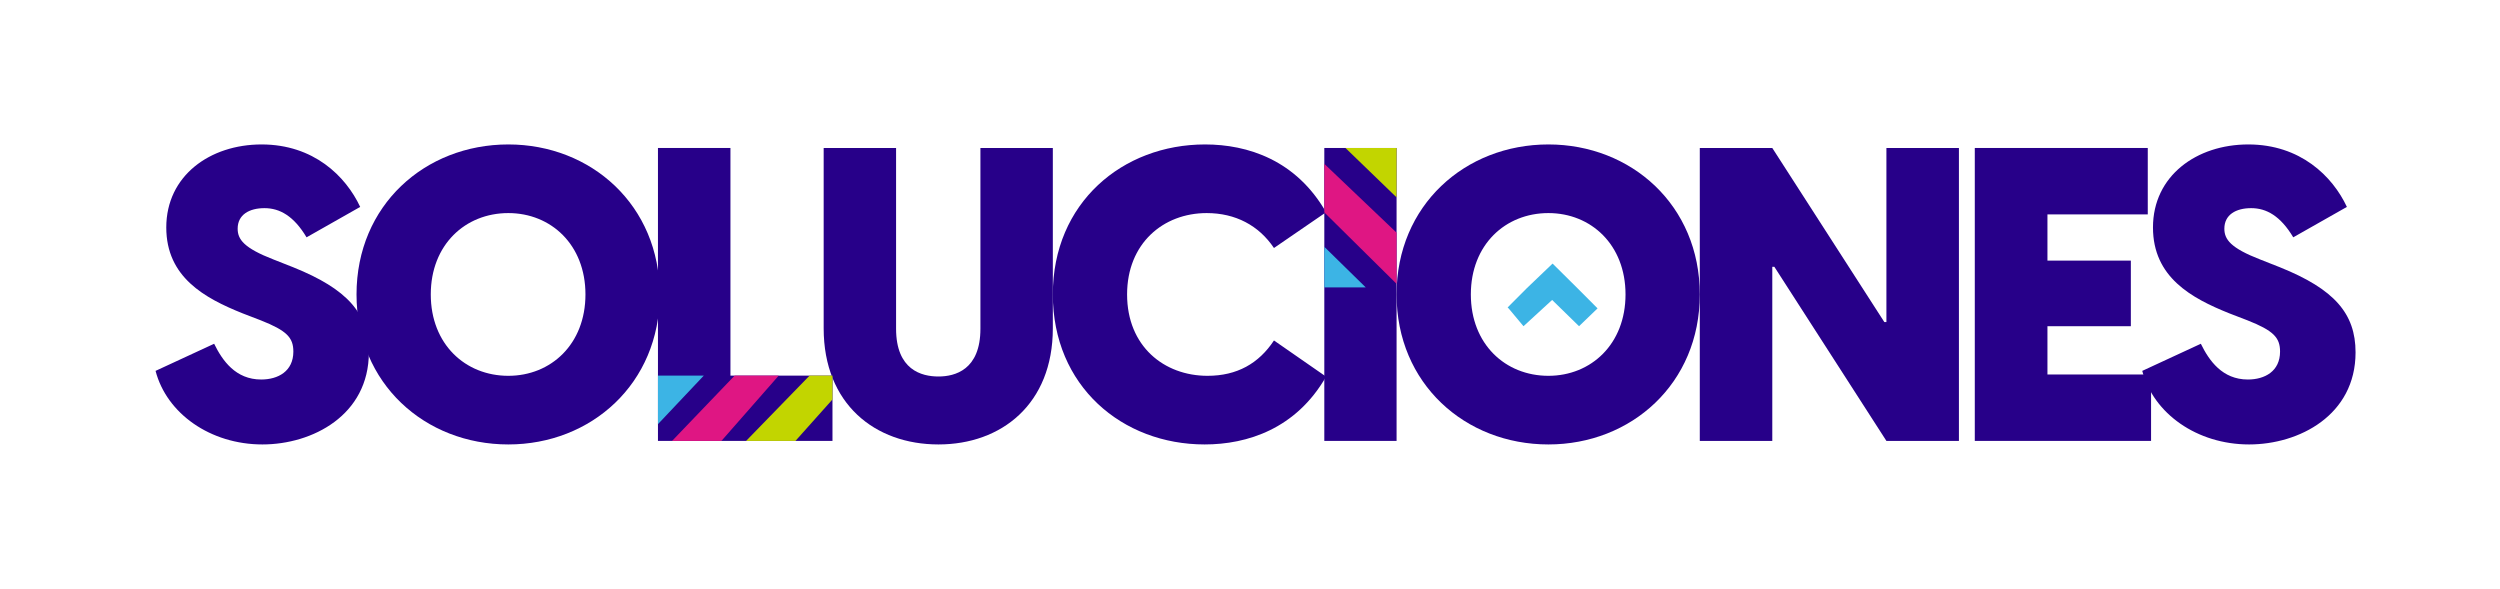
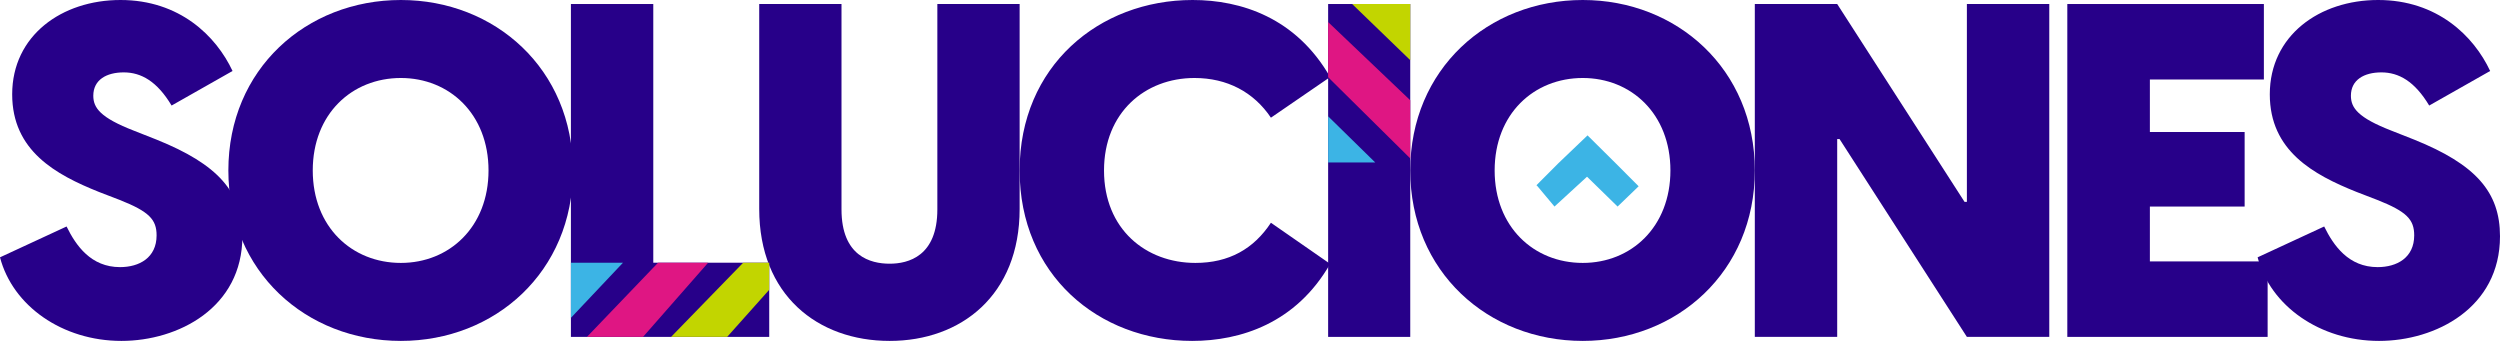
- <svg xmlns="http://www.w3.org/2000/svg" width="225" height="53" viewBox="0 0 225 53" fill="none">
-   <path d="M202.42 40C206.913 40 212 37.374 212 31.715C212 28.201 210.069 26.019 205.205 24.059L203.423 23.356C200.749 22.32 200.192 21.544 200.192 20.582C200.192 19.325 201.232 18.733 202.606 18.733C203.98 18.733 205.242 19.436 206.393 21.359L211.22 18.622C209.921 15.848 207.024 13 202.346 13C197.704 13 193.768 15.811 193.768 20.471C193.768 24.947 197.222 26.833 200.638 28.201L202.271 28.83C204.611 29.755 205.205 30.384 205.205 31.641C205.205 33.416 203.831 34.156 202.309 34.156C200.006 34.156 198.818 32.455 198.076 30.938L192.803 33.379C193.805 37.226 197.741 40 202.42 40Z" fill="#270089" />
-   <path d="M177.731 39.682H193.596V33.704H184.27V29.359H191.776V23.455H184.27V19.296H193.299V13.318H177.731V39.682Z" fill="#270089" />
-   <path d="M152.981 39.682H159.506V24.012H159.692L169.777 39.682H176.303V13.318H169.777V28.988H169.592L159.506 13.318H152.981V39.682Z" fill="#270089" />
-   <path d="M139.355 40C146.814 40 152.981 34.526 152.981 26.5C152.981 18.474 146.814 13 139.355 13C131.859 13 125.692 18.474 125.692 26.5C125.692 34.526 131.859 40 139.355 40ZM132.376 26.5C132.376 22.025 135.478 19.177 139.355 19.177C143.195 19.177 146.297 22.025 146.297 26.5C146.297 30.975 143.195 33.823 139.355 33.823C135.478 33.823 132.376 30.975 132.376 26.5Z" fill="#270089" />
-   <path d="M119.188 39.682H125.692V13.318H119.188V39.682Z" fill="#270089" />
-   <path d="M122.916 25.865L119.188 22.212V25.865H122.916Z" fill="#3CB4E5" />
-   <path d="M108.417 40C112.257 40 116.651 38.594 119.346 33.897L114.657 30.642C113.291 32.714 111.334 33.823 108.675 33.823C104.761 33.823 101.438 31.16 101.438 26.5C101.438 21.914 104.687 19.177 108.601 19.177C111.186 19.177 113.291 20.286 114.657 22.32L119.346 19.103C116.651 14.405 112.294 13 108.454 13C101.032 13 94.755 18.252 94.755 26.5C94.755 34.748 100.995 40 108.417 40Z" fill="#270089" />
-   <path d="M84.461 40C90.126 40 94.755 36.368 94.755 29.549V13.318H88.238V29.587C88.238 33.292 85.942 33.885 84.461 33.885C82.943 33.885 80.647 33.292 80.647 29.587V13.318H74.13V29.549C74.13 36.368 78.758 40 84.461 40Z" fill="#270089" />
-   <path d="M59.216 39.682H74.923V33.806H65.74V13.318H59.216V39.682Z" fill="#270089" />
-   <path d="M66.118 33.806H70.084L64.928 39.682H60.486L66.118 33.806Z" fill="#DF1683" />
-   <path d="M72.861 33.806H74.923V35.95L71.591 39.682H67.149L72.861 33.806Z" fill="#C2D500" />
-   <path d="M59.216 33.806H63.341L59.216 38.174V35.712V33.806Z" fill="#3CB4E5" />
-   <path d="M45.749 40C53.208 40 59.375 34.526 59.375 26.5C59.375 18.474 53.208 13 45.749 13C38.253 13 32.087 18.474 32.087 26.5C32.087 34.526 38.253 40 45.749 40ZM38.77 26.5C38.77 22.025 41.872 19.177 45.749 19.177C49.59 19.177 52.691 22.025 52.691 26.5C52.691 30.975 49.59 33.823 45.749 33.823C41.872 33.823 38.77 30.975 38.77 26.5Z" fill="#270089" />
-   <path d="M23.617 40C28.11 40 33.197 37.374 33.197 31.715C33.197 28.201 31.266 26.019 26.402 24.059L24.62 23.356C21.946 22.32 21.389 21.544 21.389 20.582C21.389 19.325 22.429 18.733 23.803 18.733C25.177 18.733 26.439 19.436 27.59 21.359L32.417 18.622C31.118 15.848 28.221 13 23.543 13C18.901 13 14.965 15.811 14.965 20.471C14.965 24.947 18.419 26.833 21.835 28.201L23.469 28.83C25.808 29.755 26.402 30.384 26.402 31.641C26.402 33.416 25.028 34.156 23.506 34.156C21.204 34.156 20.015 32.455 19.273 30.938L14 33.379C15.003 37.226 18.939 40 23.617 40Z" fill="#270089" />
-   <path d="M141.979 25.947L139.733 23.721L137.404 25.947L135.687 27.67L135.788 27.771L137.115 29.359L139.692 26.995L142.113 29.359L143.762 27.771L143.779 27.752L141.979 25.947Z" fill="#3CB4E5" />
-   <path d="M125.692 17.765L121.091 13.318H125.692V17.765Z" fill="#C2D500" />
-   <path d="M125.692 20.941L119.188 14.747V19.115L125.692 25.547V20.941Z" fill="#DF1683" />
+ <svg xmlns="http://www.w3.org/2000/svg" width="198" height="27" viewBox="0 0 198 27" fill="none">
+   <path d="M188.42 27C192.913 27 198 24.374 198 18.715C198 15.201 196.069 13.019 191.205 11.059L189.422 10.356C186.749 9.321 186.192 8.544 186.192 7.582C186.192 6.325 187.232 5.733 188.606 5.733C189.979 5.733 191.242 6.436 192.393 8.359L197.22 5.622C195.92 2.848 193.024 0 188.346 0C183.704 0 179.768 2.811 179.768 7.471C179.768 11.947 183.221 13.833 186.638 15.201L188.271 15.83C190.611 16.755 191.205 17.384 191.205 18.641C191.205 20.416 189.831 21.156 188.308 21.156C186.006 21.156 184.818 19.455 184.075 17.938L178.803 20.38C179.805 24.226 183.741 27 188.42 27Z" fill="#270089" />
+   <path d="M163.731 26.682H179.596V20.704H170.27V16.359H177.775V10.455H170.27V6.296H179.299V0.318H163.731V26.682Z" fill="#270089" />
+   <path d="M138.981 26.682H145.506V11.012H145.692L155.777 26.682H162.303V0.318H155.777V15.988H155.592L145.506 0.318H138.981V26.682Z" fill="#270089" />
+   <path d="M125.355 27C132.814 27 138.981 21.526 138.981 13.5C138.981 5.474 132.814 0 125.355 0C117.859 0 111.692 5.474 111.692 13.5C111.692 21.526 117.859 27 125.355 27ZM118.376 13.5C118.376 9.025 121.478 6.177 125.355 6.177C129.195 6.177 132.297 9.025 132.297 13.5C132.297 17.975 129.195 20.823 125.355 20.823C121.478 20.823 118.376 17.975 118.376 13.5Z" fill="#270089" />
+   <path d="M105.188 26.682H111.692V0.318H105.188V26.682Z" fill="#270089" />
+   <path d="M108.916 12.865L105.188 9.212V12.865H108.916Z" fill="#3CB4E5" />
+   <path d="M94.417 27C98.257 27 102.651 25.595 105.346 20.897L100.657 17.642C99.291 19.714 97.334 20.823 94.675 20.823C90.761 20.823 87.438 18.16 87.438 13.5C87.438 8.914 90.687 6.177 94.601 6.177C97.186 6.177 99.291 7.286 100.657 9.321L105.346 6.103C102.651 1.405 98.294 0 94.454 0C87.032 0 80.755 5.252 80.755 13.5C80.755 21.748 86.995 27 94.417 27Z" fill="#270089" />
+   <path d="M70.461 27C76.126 27 80.755 23.368 80.755 16.549V0.318H74.238V16.587C74.238 20.292 71.942 20.885 70.461 20.885C68.943 20.885 66.647 20.292 66.647 16.587V0.318H60.13V16.549C60.13 23.368 64.758 27 70.461 27Z" fill="#270089" />
+   <path d="M45.216 26.682H60.923V20.806H51.74V0.318H45.216V26.682Z" fill="#270089" />
+   <path d="M52.118 20.806H56.084L50.928 26.682H46.486L52.118 20.806Z" fill="#DF1683" />
+   <path d="M58.861 20.806H60.923V22.95L57.591 26.682H53.149L58.861 20.806Z" fill="#C2D500" />
+   <path d="M45.216 20.806H49.341L45.216 25.174V22.712V20.806Z" fill="#3CB4E5" />
+   <path d="M31.749 27C39.208 27 45.375 21.526 45.375 13.5C45.375 5.474 39.208 0 31.749 0C24.253 0 18.086 5.474 18.086 13.5C18.086 21.526 24.253 27 31.749 27ZM24.77 13.5C24.77 9.025 27.872 6.177 31.749 6.177C35.589 6.177 38.691 9.025 38.691 13.5C38.691 17.975 35.589 20.823 31.749 20.823C27.872 20.823 24.77 17.975 24.77 13.5Z" fill="#270089" />
+   <path d="M9.617 27C14.11 27 19.197 24.374 19.197 18.715C19.197 15.201 17.266 13.019 12.402 11.059L10.62 10.356C7.946 9.321 7.389 8.544 7.389 7.582C7.389 6.325 8.429 5.733 9.803 5.733C11.177 5.733 12.439 6.436 13.59 8.359L18.417 5.622C17.118 2.848 14.222 0 9.543 0C4.901 0 0.965 2.811 0.965 7.471C0.965 11.947 4.419 13.833 7.835 15.201L9.469 15.83C11.808 16.755 12.402 17.384 12.402 18.641C12.402 20.416 11.028 21.156 9.506 21.156C7.204 21.156 6.015 19.455 5.273 17.938L0 20.38C1.003 24.226 4.939 27 9.617 27Z" fill="#270089" />
+   <path d="M127.979 12.947L125.733 10.721L123.404 12.947L121.687 14.67L121.788 14.771L123.115 16.359L125.692 13.995L128.113 16.359L129.762 14.771L129.779 14.752L127.979 12.947Z" fill="#3CB4E5" />
+   <path d="M111.692 4.765L107.091 0.318H111.692V4.765Z" fill="#C2D500" />
+   <path d="M111.692 7.941L105.188 1.747V6.115L111.692 12.547V7.941Z" fill="#DF1683" />
</svg>
